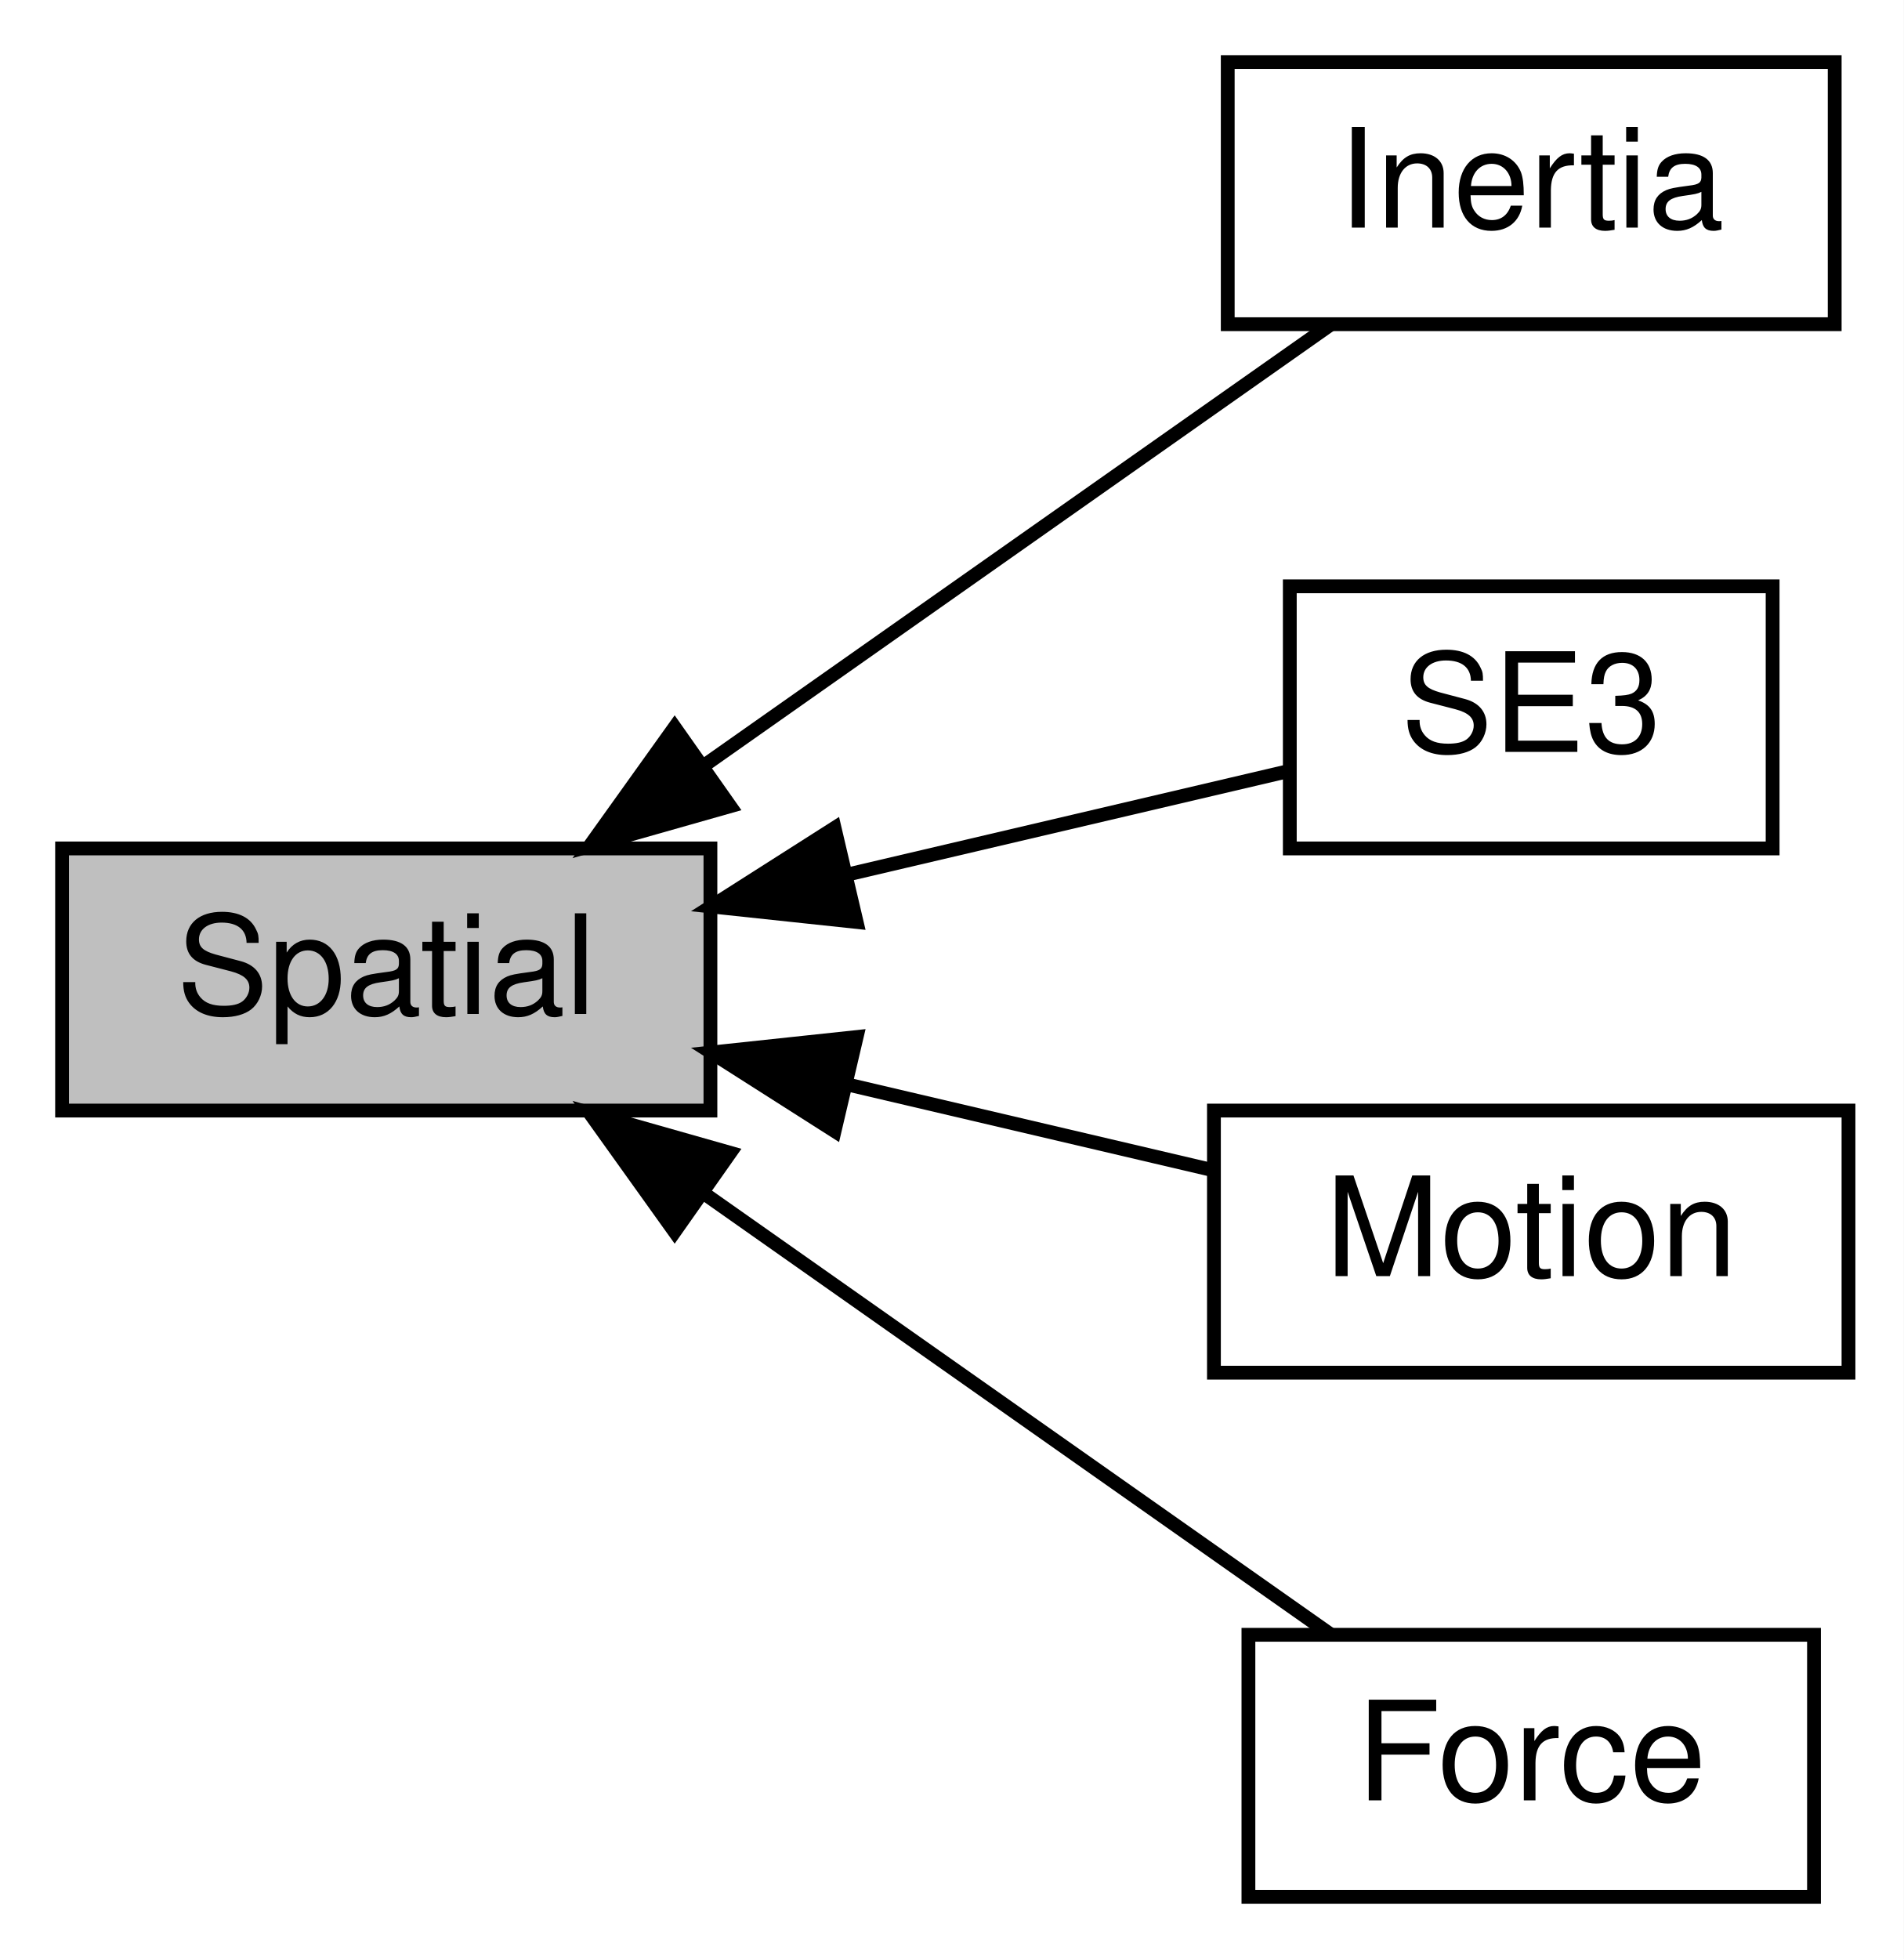
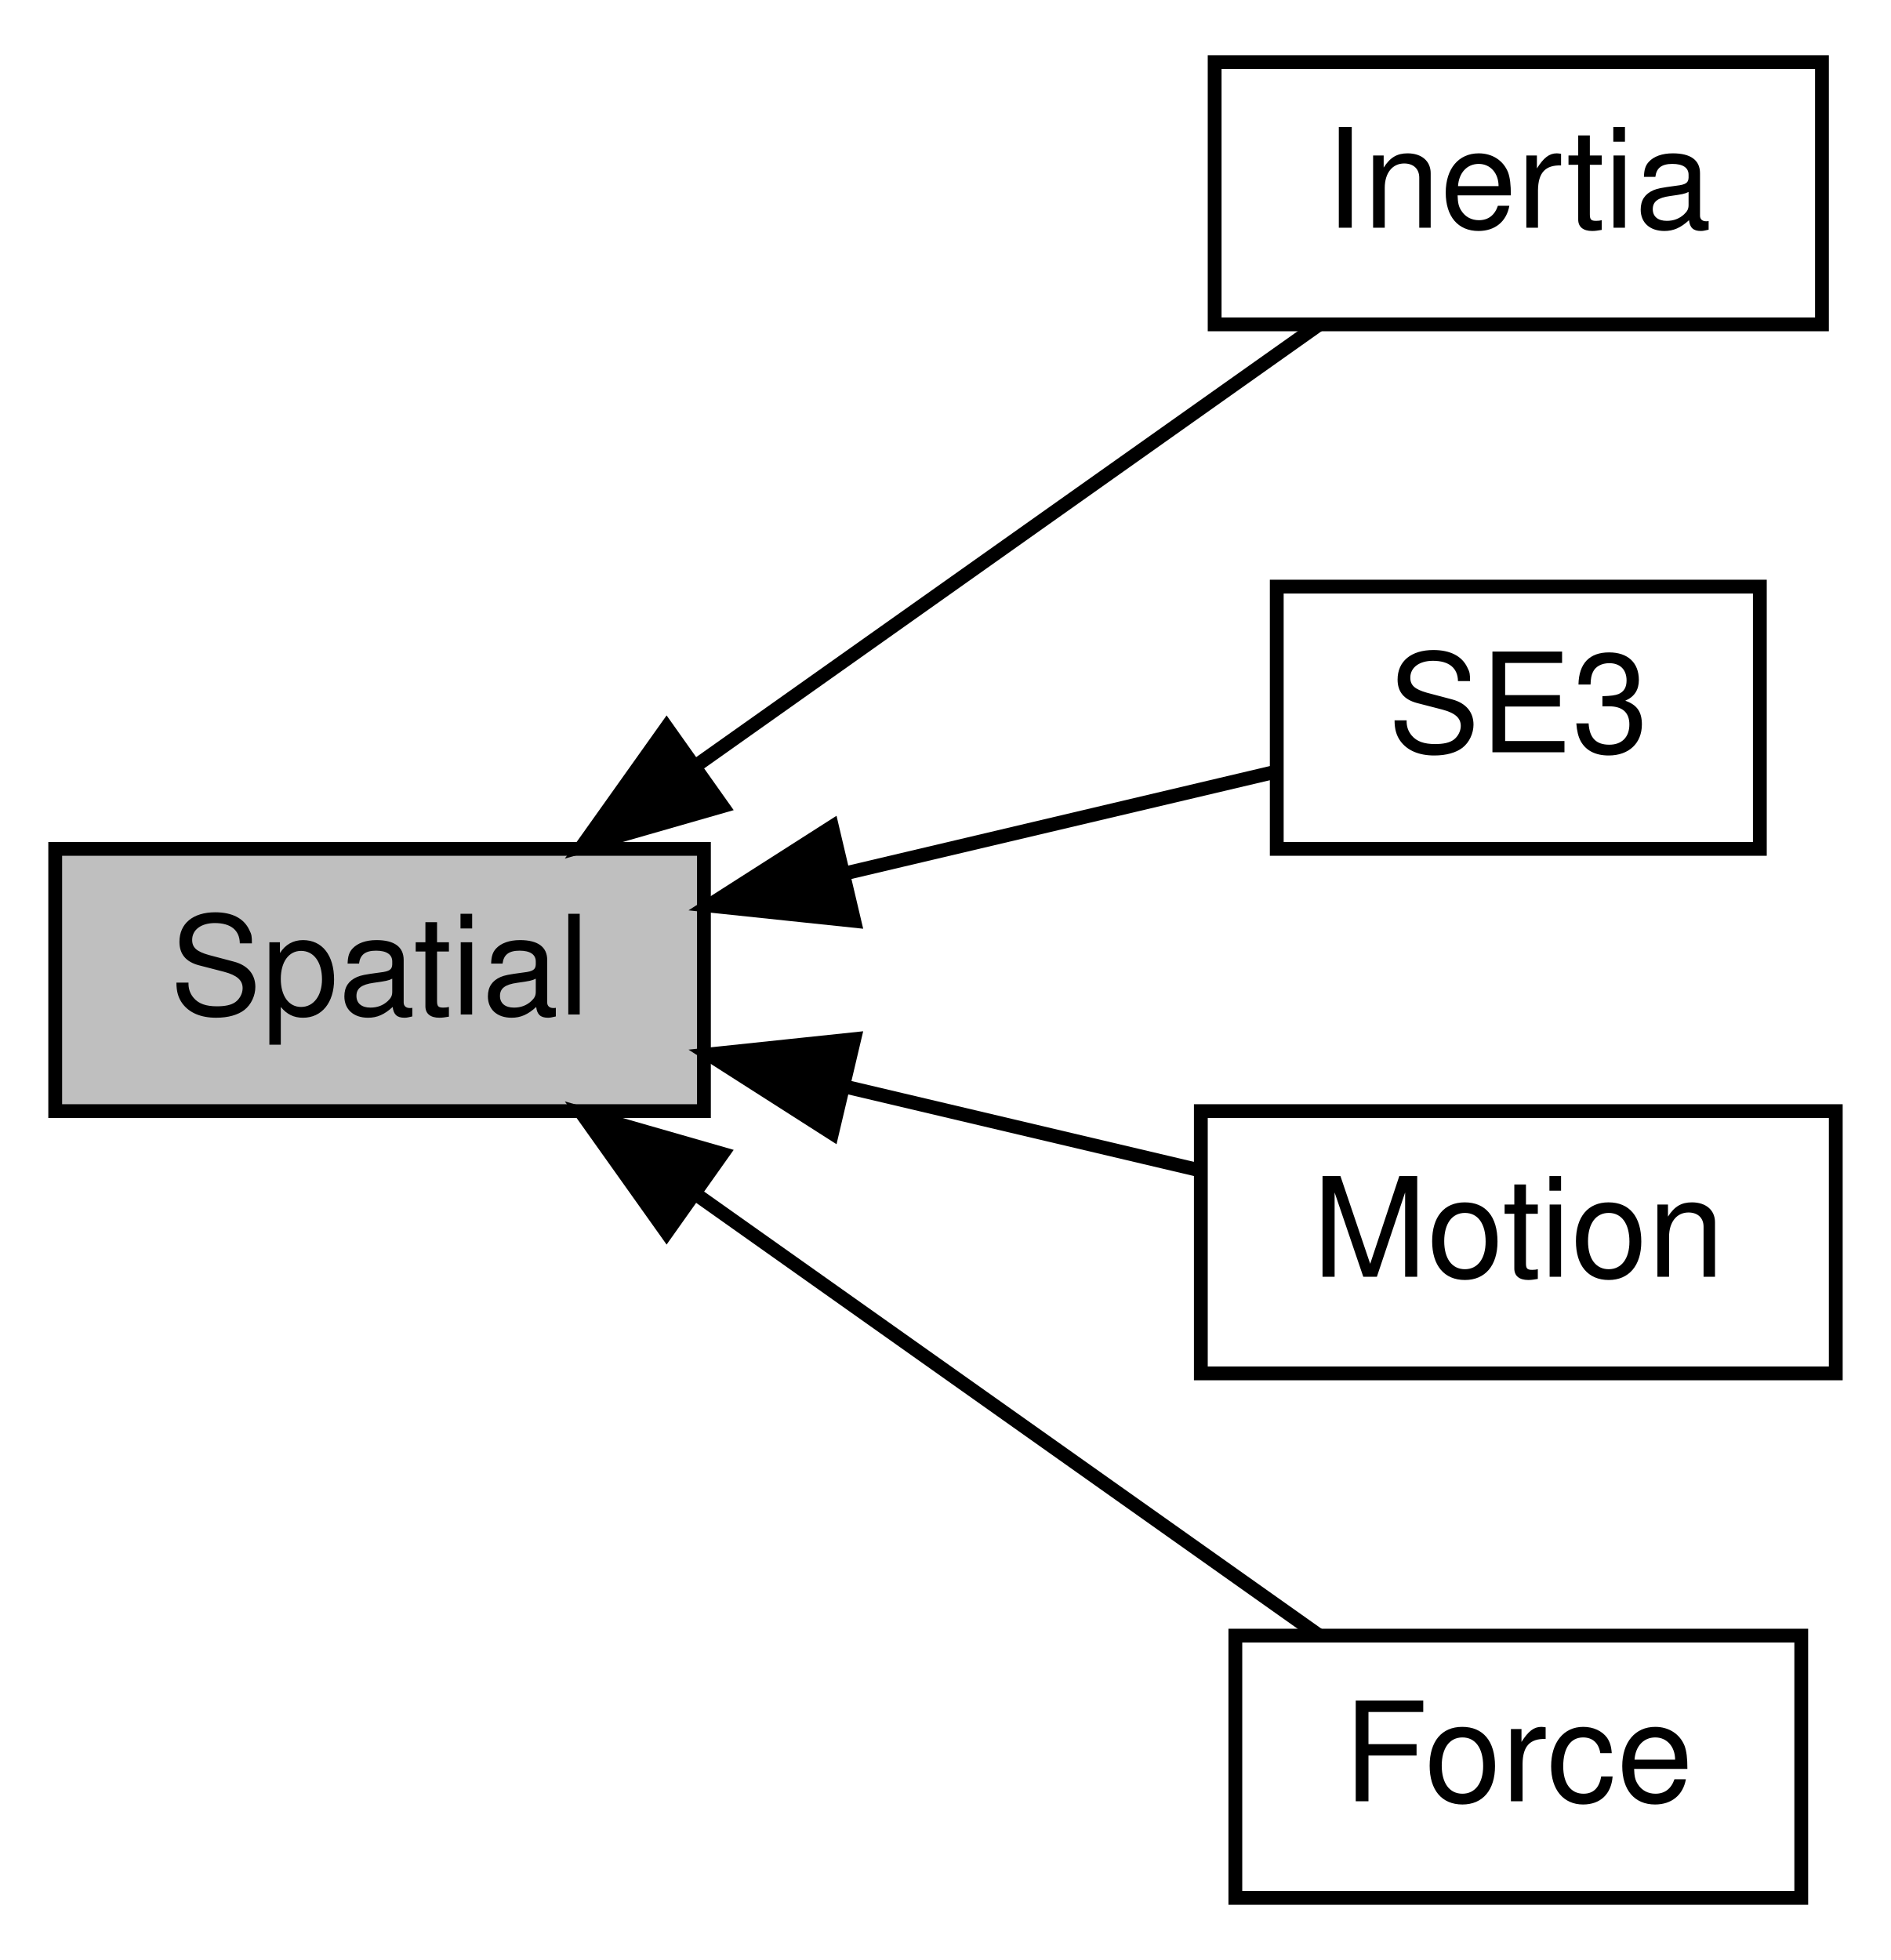
- <svg xmlns="http://www.w3.org/2000/svg" xmlns:xlink="http://www.w3.org/1999/xlink" width="138pt" height="142pt" viewBox="0.00 0.00 138.00 142.00">
+ <svg xmlns="http://www.w3.org/2000/svg" xmlns:xlink="http://www.w3.org/1999/xlink" width="137pt" height="142pt" viewBox="0.00 0.00 137.00 142.00">
  <g id="graph0" class="graph" transform="scale(1 1) rotate(0) translate(4 138)">
-     <polygon fill="white" stroke="none" points="-4,4 -4,-138 134,-138 134,4 -4,4" />
+     <polygon fill="white" stroke="none" points="-4,4 -4,-138 133,-138 133,4 -4,4" />
    <g id="node1" class="node">
      <g id="a_node1">
        <a xlink:href="group__Inertia__group.html" target="_top" xlink:title="Inertia">
-           <polygon fill="white" stroke="black" points="85,-114.5 85,-133.5 129,-133.5 129,-114.5 85,-114.5" />
-           <text text-anchor="middle" x="107" y="-121.5" font-family="Helvetica,sans-Serif" font-size="10.00">Inertia</text>
+           <polygon fill="white" stroke="black" points="84,-114.5 84,-133.5 128,-133.5 128,-114.5 84,-114.5" />
+           <text text-anchor="middle" x="106" y="-121.5" font-family="Helvetica,sans-Serif" font-size="10.00">Inertia</text>
        </a>
      </g>
    </g>
    <g id="node2" class="node">
      <g id="a_node2">
        <a xlink:href="group__SE3__group.html" target="_top" xlink:title="SE3">
-           <polygon fill="white" stroke="black" points="89.5,-76.5 89.5,-95.5 124.5,-95.5 124.5,-76.5 89.5,-76.5" />
-           <text text-anchor="middle" x="107" y="-83.5" font-family="Helvetica,sans-Serif" font-size="10.00">SE3</text>
+           <polygon fill="white" stroke="black" points="88.5,-76.5 88.5,-95.5 123.5,-95.5 123.5,-76.5 88.5,-76.5" />
+           <text text-anchor="middle" x="106" y="-83.5" font-family="Helvetica,sans-Serif" font-size="10.00">SE3</text>
        </a>
      </g>
    </g>
    <g id="node3" class="node">
      <g id="a_node3">
        <a xlink:href="group__Motion__group.html" target="_top" xlink:title="Motion">
-           <polygon fill="white" stroke="black" points="84,-38.5 84,-57.5 130,-57.5 130,-38.5 84,-38.5" />
-           <text text-anchor="middle" x="107" y="-45.5" font-family="Helvetica,sans-Serif" font-size="10.00">Motion</text>
+           <polygon fill="white" stroke="black" points="83,-38.5 83,-57.5 129,-57.5 129,-38.5 83,-38.5" />
+           <text text-anchor="middle" x="106" y="-45.5" font-family="Helvetica,sans-Serif" font-size="10.00">Motion</text>
        </a>
      </g>
    </g>
    <g id="node4" class="node">
      <g id="a_node4">
        <a xlink:href="group__Force__group.html" target="_top" xlink:title="Force">
-           <polygon fill="white" stroke="black" points="86.5,-0.5 86.5,-19.5 127.5,-19.5 127.5,-0.5 86.5,-0.5" />
-           <text text-anchor="middle" x="107" y="-7.5" font-family="Helvetica,sans-Serif" font-size="10.00">Force</text>
+           <polygon fill="white" stroke="black" points="85.5,-0.5 85.5,-19.5 126.5,-19.5 126.5,-0.5 85.5,-0.5" />
+           <text text-anchor="middle" x="106" y="-7.5" font-family="Helvetica,sans-Serif" font-size="10.00">Force</text>
        </a>
      </g>
    </g>
    <g id="node5" class="node">
-       <polygon fill="#bfbfbf" stroke="black" points="0.5,-57.5 0.5,-76.5 47.5,-76.5 47.5,-57.5 0.5,-57.5" />
-       <text text-anchor="middle" x="24" y="-64.5" font-family="Helvetica,sans-Serif" font-size="10.00">Spatial</text>
+       <polygon fill="#bfbfbf" stroke="black" points="0,-57.5 0,-76.5 47,-76.5 47,-57.5 0,-57.5" />
+       <text text-anchor="middle" x="23.5" y="-64.5" font-family="Helvetica,sans-Serif" font-size="10.00">Spatial</text>
    </g>
    <g id="edge3" class="edge">
-       <path fill="none" stroke="black" d="M47.161,-82.595C61.654,-92.794 80.119,-105.788 92.462,-114.474" />
-       <polygon fill="black" stroke="black" points="48.933,-79.562 38.74,-76.669 44.904,-85.287 48.933,-79.562" />
+       <path fill="none" stroke="black" d="M46.524,-82.595C60.928,-92.794 79.279,-105.788 91.546,-114.474" />
+       <polygon fill="black" stroke="black" points="48.34,-79.592 38.156,-76.669 44.294,-85.305 48.34,-79.592" />
    </g>
    <g id="edge4" class="edge">
-       <path fill="none" stroke="black" d="M57.344,-74.587C68.36,-77.171 80.215,-79.952 89.465,-82.121" />
-       <polygon fill="black" stroke="black" points="58.098,-71.169 47.563,-72.293 56.499,-77.984 58.098,-71.169" />
+       <path fill="none" stroke="black" d="M57.309,-74.744C68.035,-77.275 79.492,-79.98 88.488,-82.103" />
+       <polygon fill="black" stroke="black" points="57.889,-71.285 47.353,-72.394 56.281,-78.097 57.889,-71.285" />
    </g>
    <g id="edge2" class="edge">
-       <path fill="none" stroke="black" d="M57.572,-59.36C66.393,-57.291 75.736,-55.099 83.838,-53.199" />
-       <polygon fill="black" stroke="black" points="56.499,-56.016 47.563,-61.707 58.098,-62.831 56.499,-56.016" />
+       <path fill="none" stroke="black" d="M57.189,-59.285C65.843,-57.242 74.981,-55.085 82.923,-53.211" />
+       <polygon fill="black" stroke="black" points="56.281,-55.903 47.353,-61.606 57.889,-62.715 56.281,-55.903" />
    </g>
    <g id="edge1" class="edge">
-       <path fill="none" stroke="black" d="M47.161,-51.405C61.654,-41.206 80.119,-28.212 92.462,-19.526" />
-       <polygon fill="black" stroke="black" points="44.904,-48.713 38.74,-57.331 48.933,-54.438 44.904,-48.713" />
+       <path fill="none" stroke="black" d="M46.524,-51.405C60.928,-41.206 79.279,-28.212 91.546,-19.526" />
+       <polygon fill="black" stroke="black" points="44.294,-48.696 38.156,-57.331 48.34,-54.408 44.294,-48.696" />
    </g>
  </g>
</svg>
